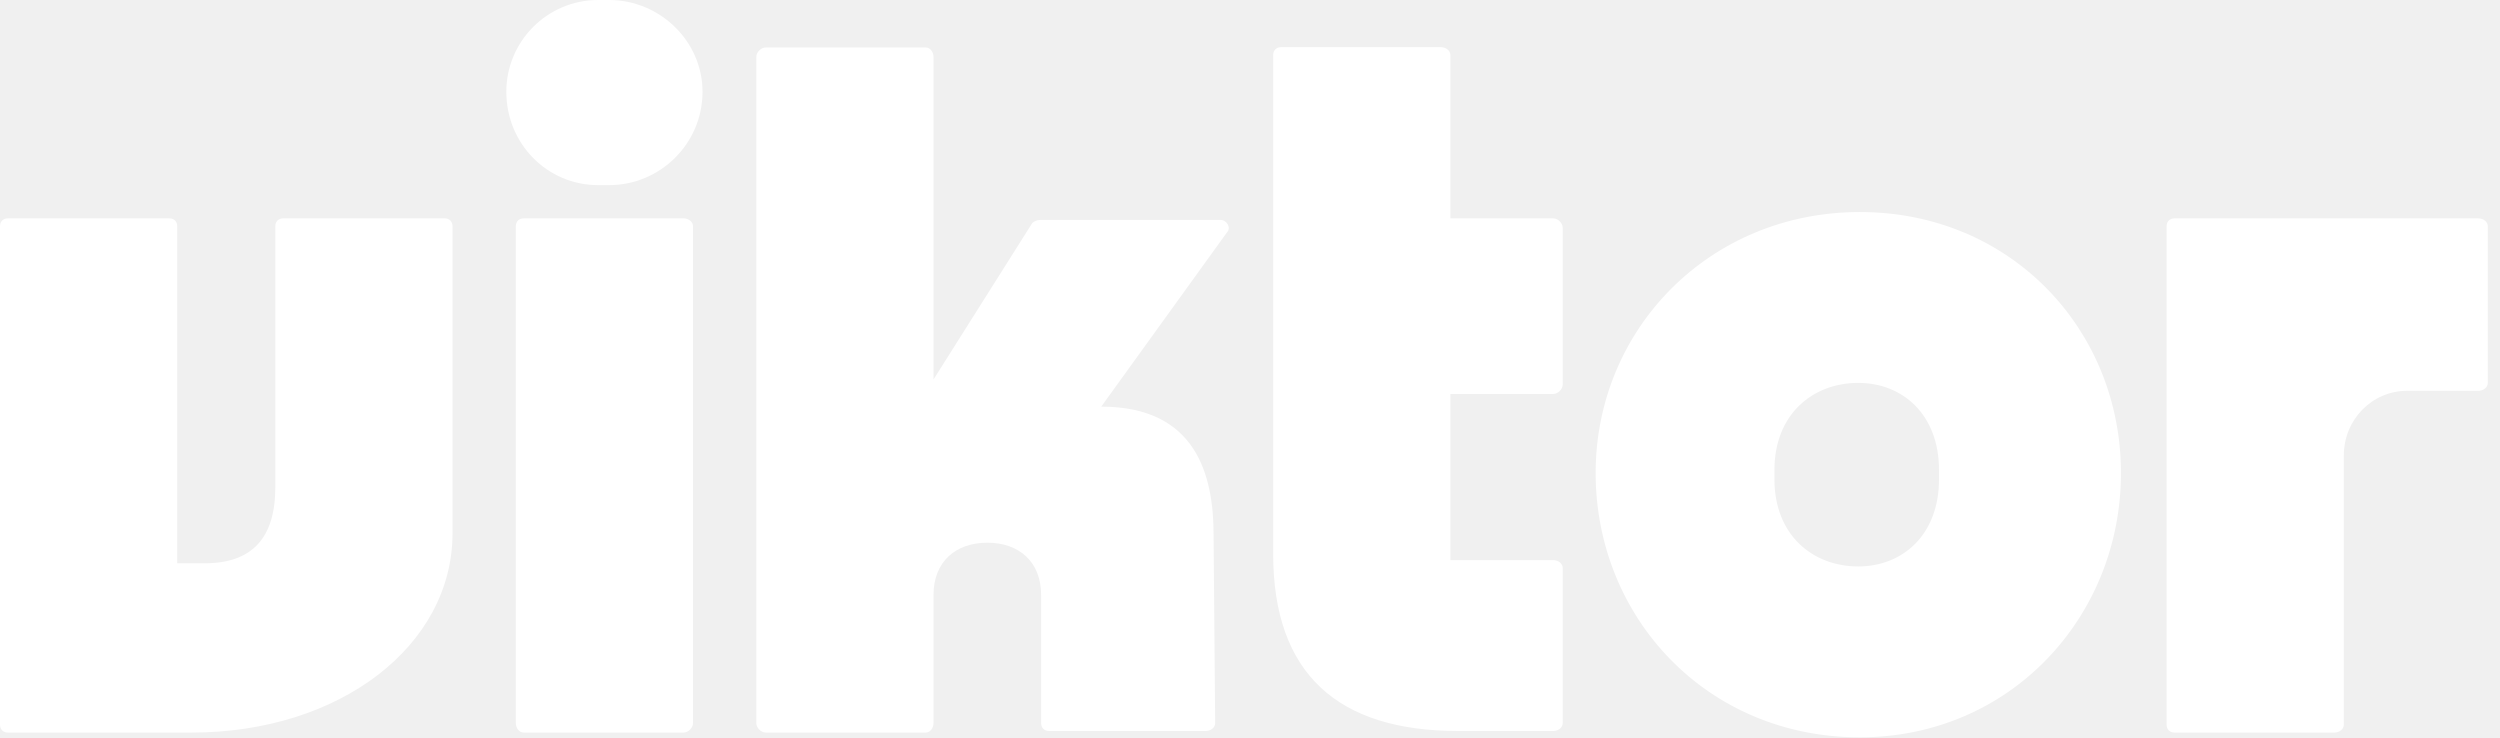
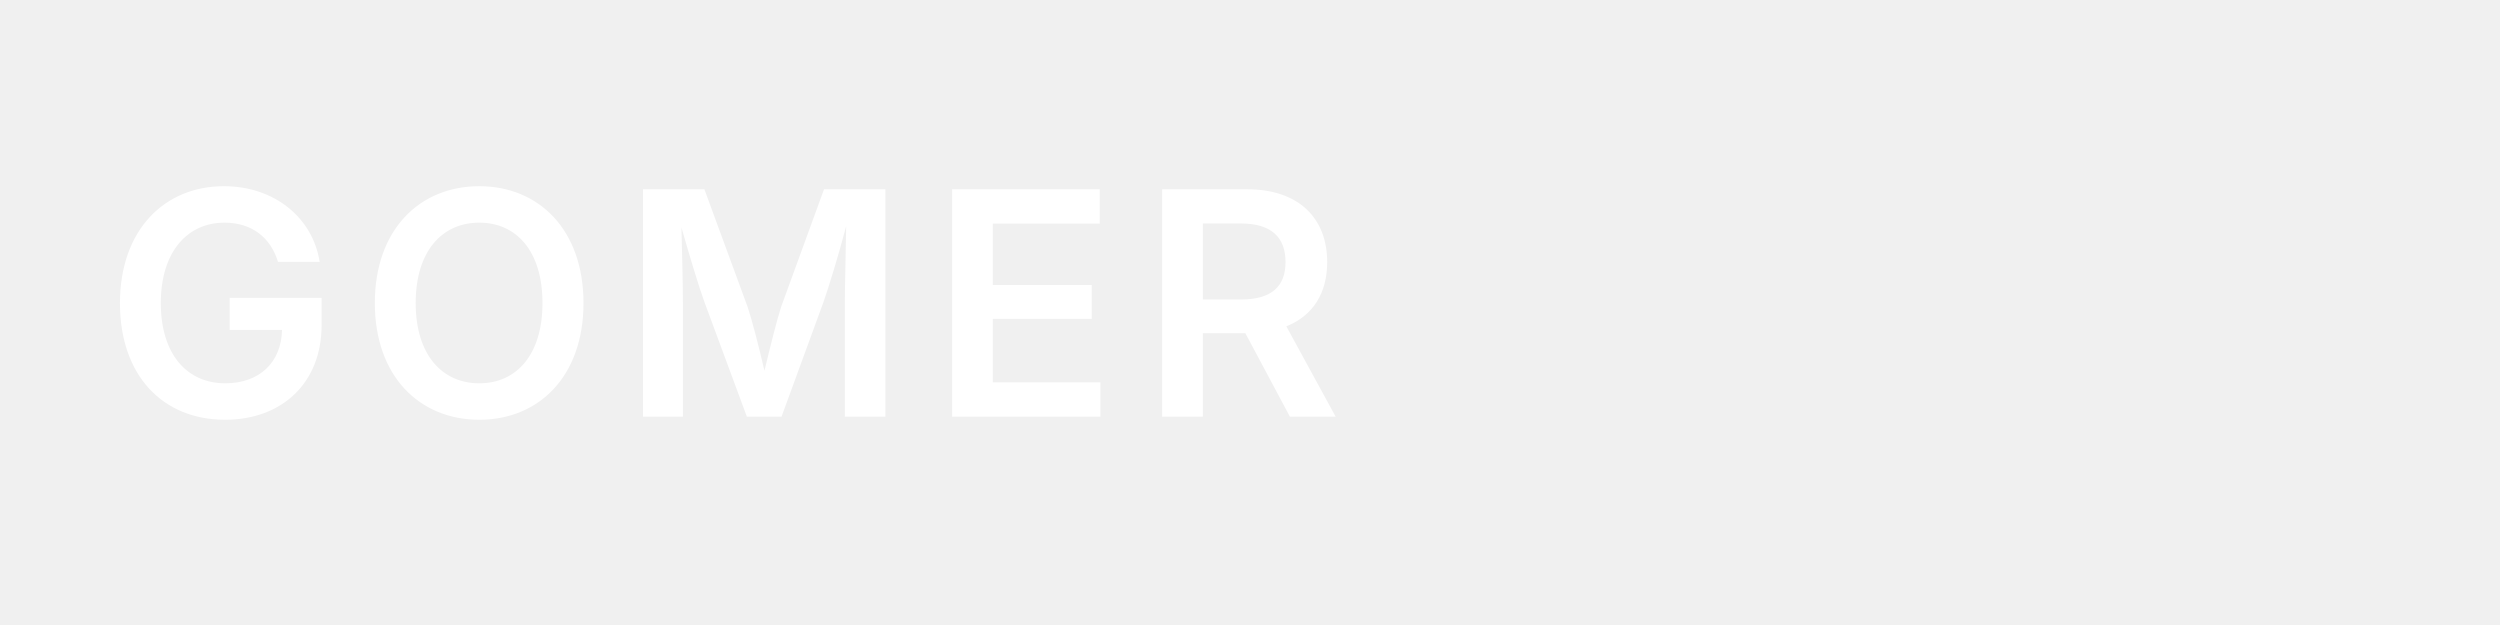
- <svg xmlns="http://www.w3.org/2000/svg" width="217" height="64" viewBox="0 0 217 64" fill="none">
-   <g clip-path="url(#clip0_6959_11523)">
-     <path d="M51.914 0H52.876C57.27 0 60.979 3.571 60.979 7.966C60.979 12.498 57.27 16.069 52.876 16.069H51.914C47.519 16.069 43.949 12.498 43.949 7.966C43.949 3.571 47.519 0 51.914 0ZM161.301 33.236C157.318 33.236 154.022 35.983 154.022 40.79V41.614C154.022 46.421 157.318 49.167 161.301 49.167C165.146 49.167 168.305 46.421 168.305 41.614V40.79C168.305 35.983 165.146 33.236 161.301 33.236ZM188.748 18.953H215.117C215.529 18.953 215.941 19.227 215.941 19.64V33.236C215.941 33.648 215.529 33.923 215.117 33.923H208.937C205.916 33.923 203.443 36.395 203.443 39.554V62.901C203.443 63.313 203.031 63.588 202.619 63.588H188.748C188.336 63.588 188.061 63.313 188.061 62.901V19.64C188.061 19.227 188.336 18.953 188.748 18.953ZM111.198 4.094H125.069C125.481 4.094 125.893 4.369 125.893 4.781V18.953H134.82C135.232 18.953 135.644 19.365 135.644 19.777V33.373C135.644 33.785 135.232 34.197 134.82 34.197H125.893V48.618H134.82C135.232 48.618 135.644 48.893 135.644 49.305V62.764C135.644 63.176 135.232 63.451 134.82 63.451H126.58C116.142 63.451 110.511 58.506 110.511 48.069V4.781C110.511 4.369 110.786 4.094 111.198 4.094ZM0.687 18.953H14.695C15.107 18.953 15.382 19.227 15.382 19.64V48.893H17.763C21.884 48.893 23.897 46.695 23.897 42.3V19.64C23.897 19.227 24.172 18.953 24.584 18.953H38.592C39.004 18.953 39.279 19.227 39.279 19.64V46.283C39.279 56.034 29.528 63.588 16.618 63.588H0.687C0.275 63.588 0 63.313 0 62.901V19.64C0 19.227 0.275 18.953 0.687 18.953ZM66.472 4.12H80.343C80.755 4.12 81.03 4.532 81.03 4.944V32.936L89.597 19.365C89.734 19.227 90.008 19.09 90.284 19.09H105.94C106.49 19.09 106.901 19.777 106.489 20.189L95.588 35.296C103.801 35.296 105.339 41.202 105.339 46.421L105.476 62.764C105.476 63.176 105.064 63.451 104.652 63.451H91.056C90.644 63.451 90.369 63.176 90.369 62.764V51.639C90.369 48.755 88.446 47.107 85.7 47.107C82.953 47.107 81.03 48.755 81.03 51.639V62.764C81.03 63.176 80.755 63.588 80.343 63.588H66.472C66.06 63.588 65.648 63.176 65.648 62.764V4.944C65.648 4.532 66.06 4.12 66.472 4.12ZM45.459 18.953H59.331C59.742 18.953 60.154 19.227 60.154 19.64V62.764C60.154 63.176 59.742 63.588 59.331 63.588H45.459C45.047 63.588 44.773 63.176 44.773 62.764V19.64C44.773 19.227 45.047 18.953 45.459 18.953ZM161.438 18.404C174.486 18.404 184.099 28.567 184.099 41.064C184.099 53.562 174.486 64 161.438 64C148.116 64 138.502 53.562 138.502 41.064C138.502 28.567 148.391 18.404 161.438 18.404Z" fill="white" />
-   </g>
-   <defs>
-     <clipPath id="clip0_6959_11523">
-       <rect width="216.32" height="64" fill="white" />
-     </clipPath>
-   </defs>
+ <svg xmlns="http://www.w3.org/2000/svg" width="240" height="60" viewBox="0 0 240 60" fill="none">
+   <text x="10" y="40" font-family="'Inter', 'Segoe UI', sans-serif" font-size="30" font-weight="600" letter-spacing="2px" fill="#FFFFFF">GOMER</text>
</svg>
